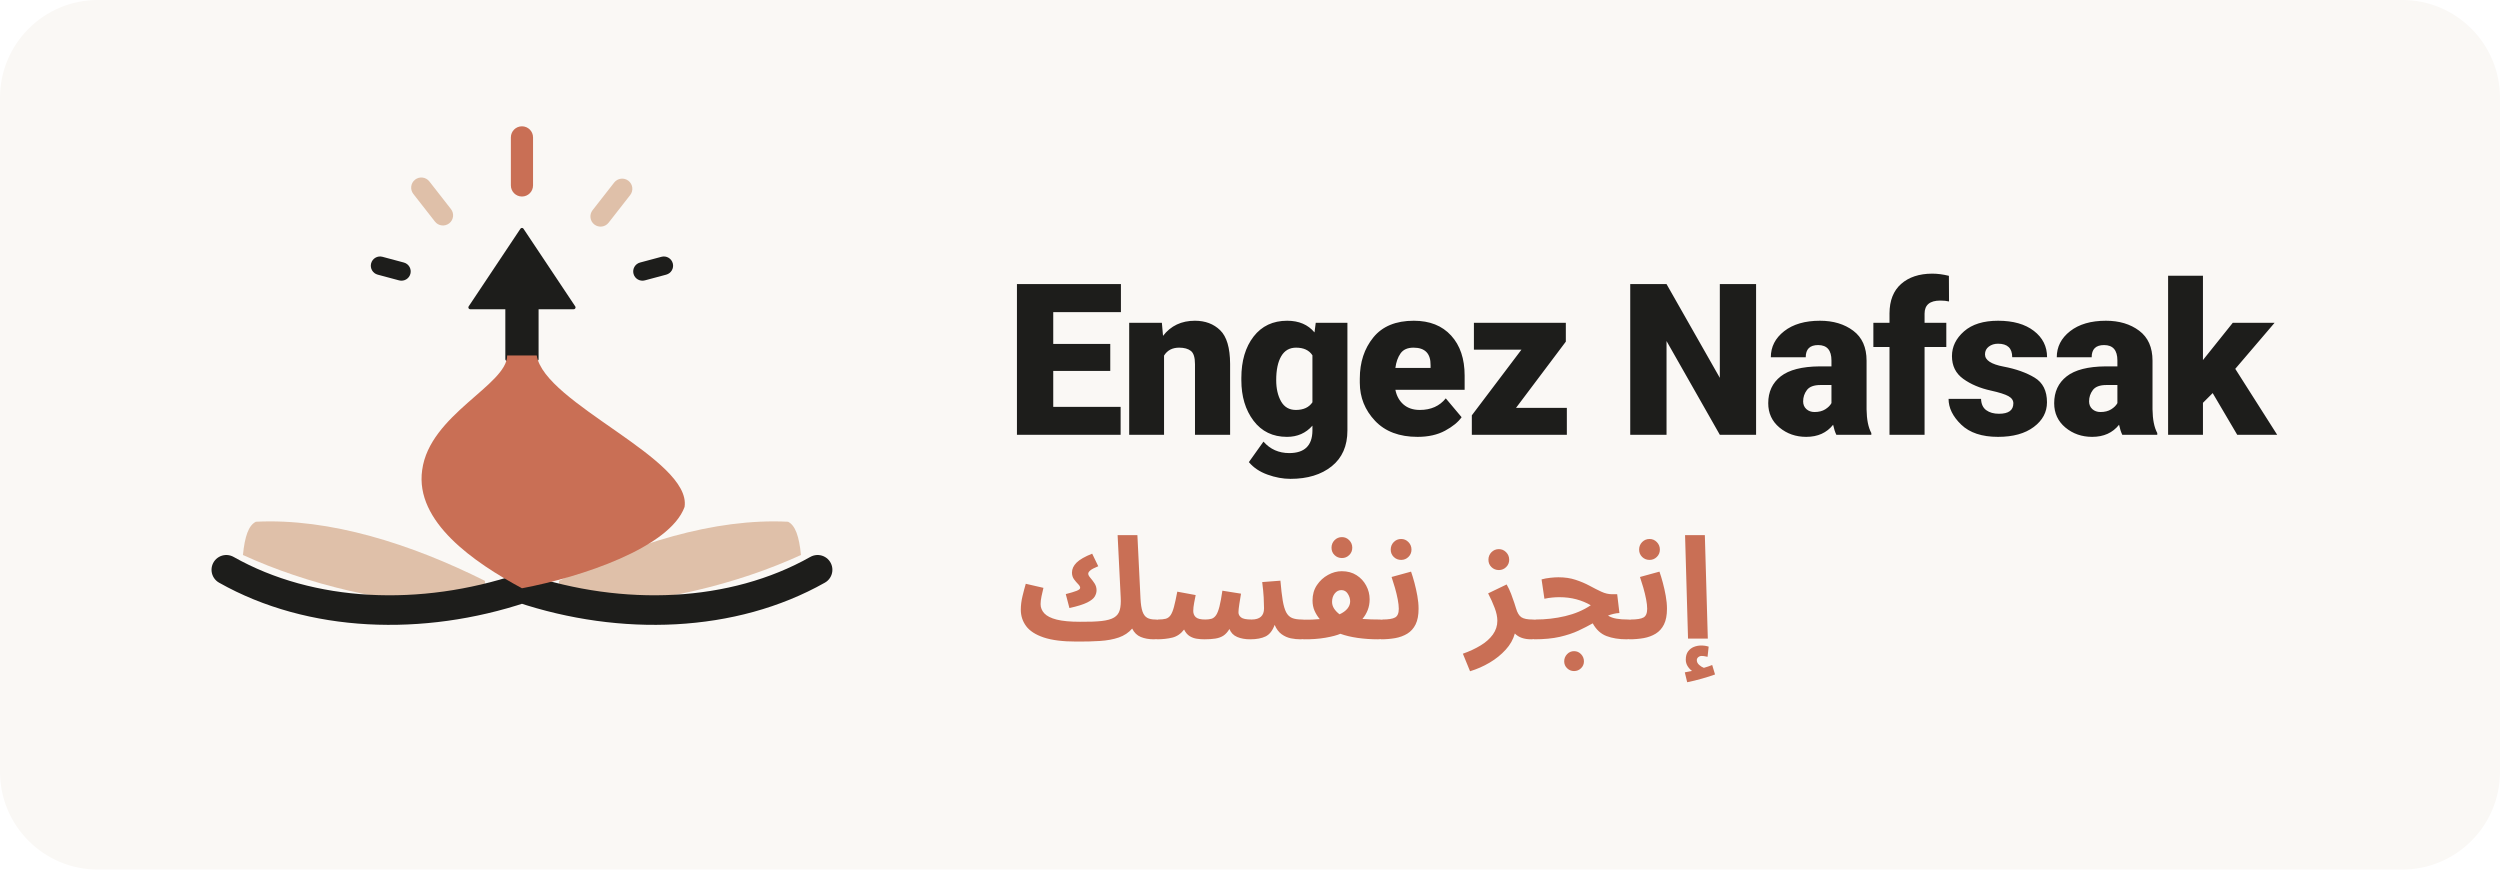
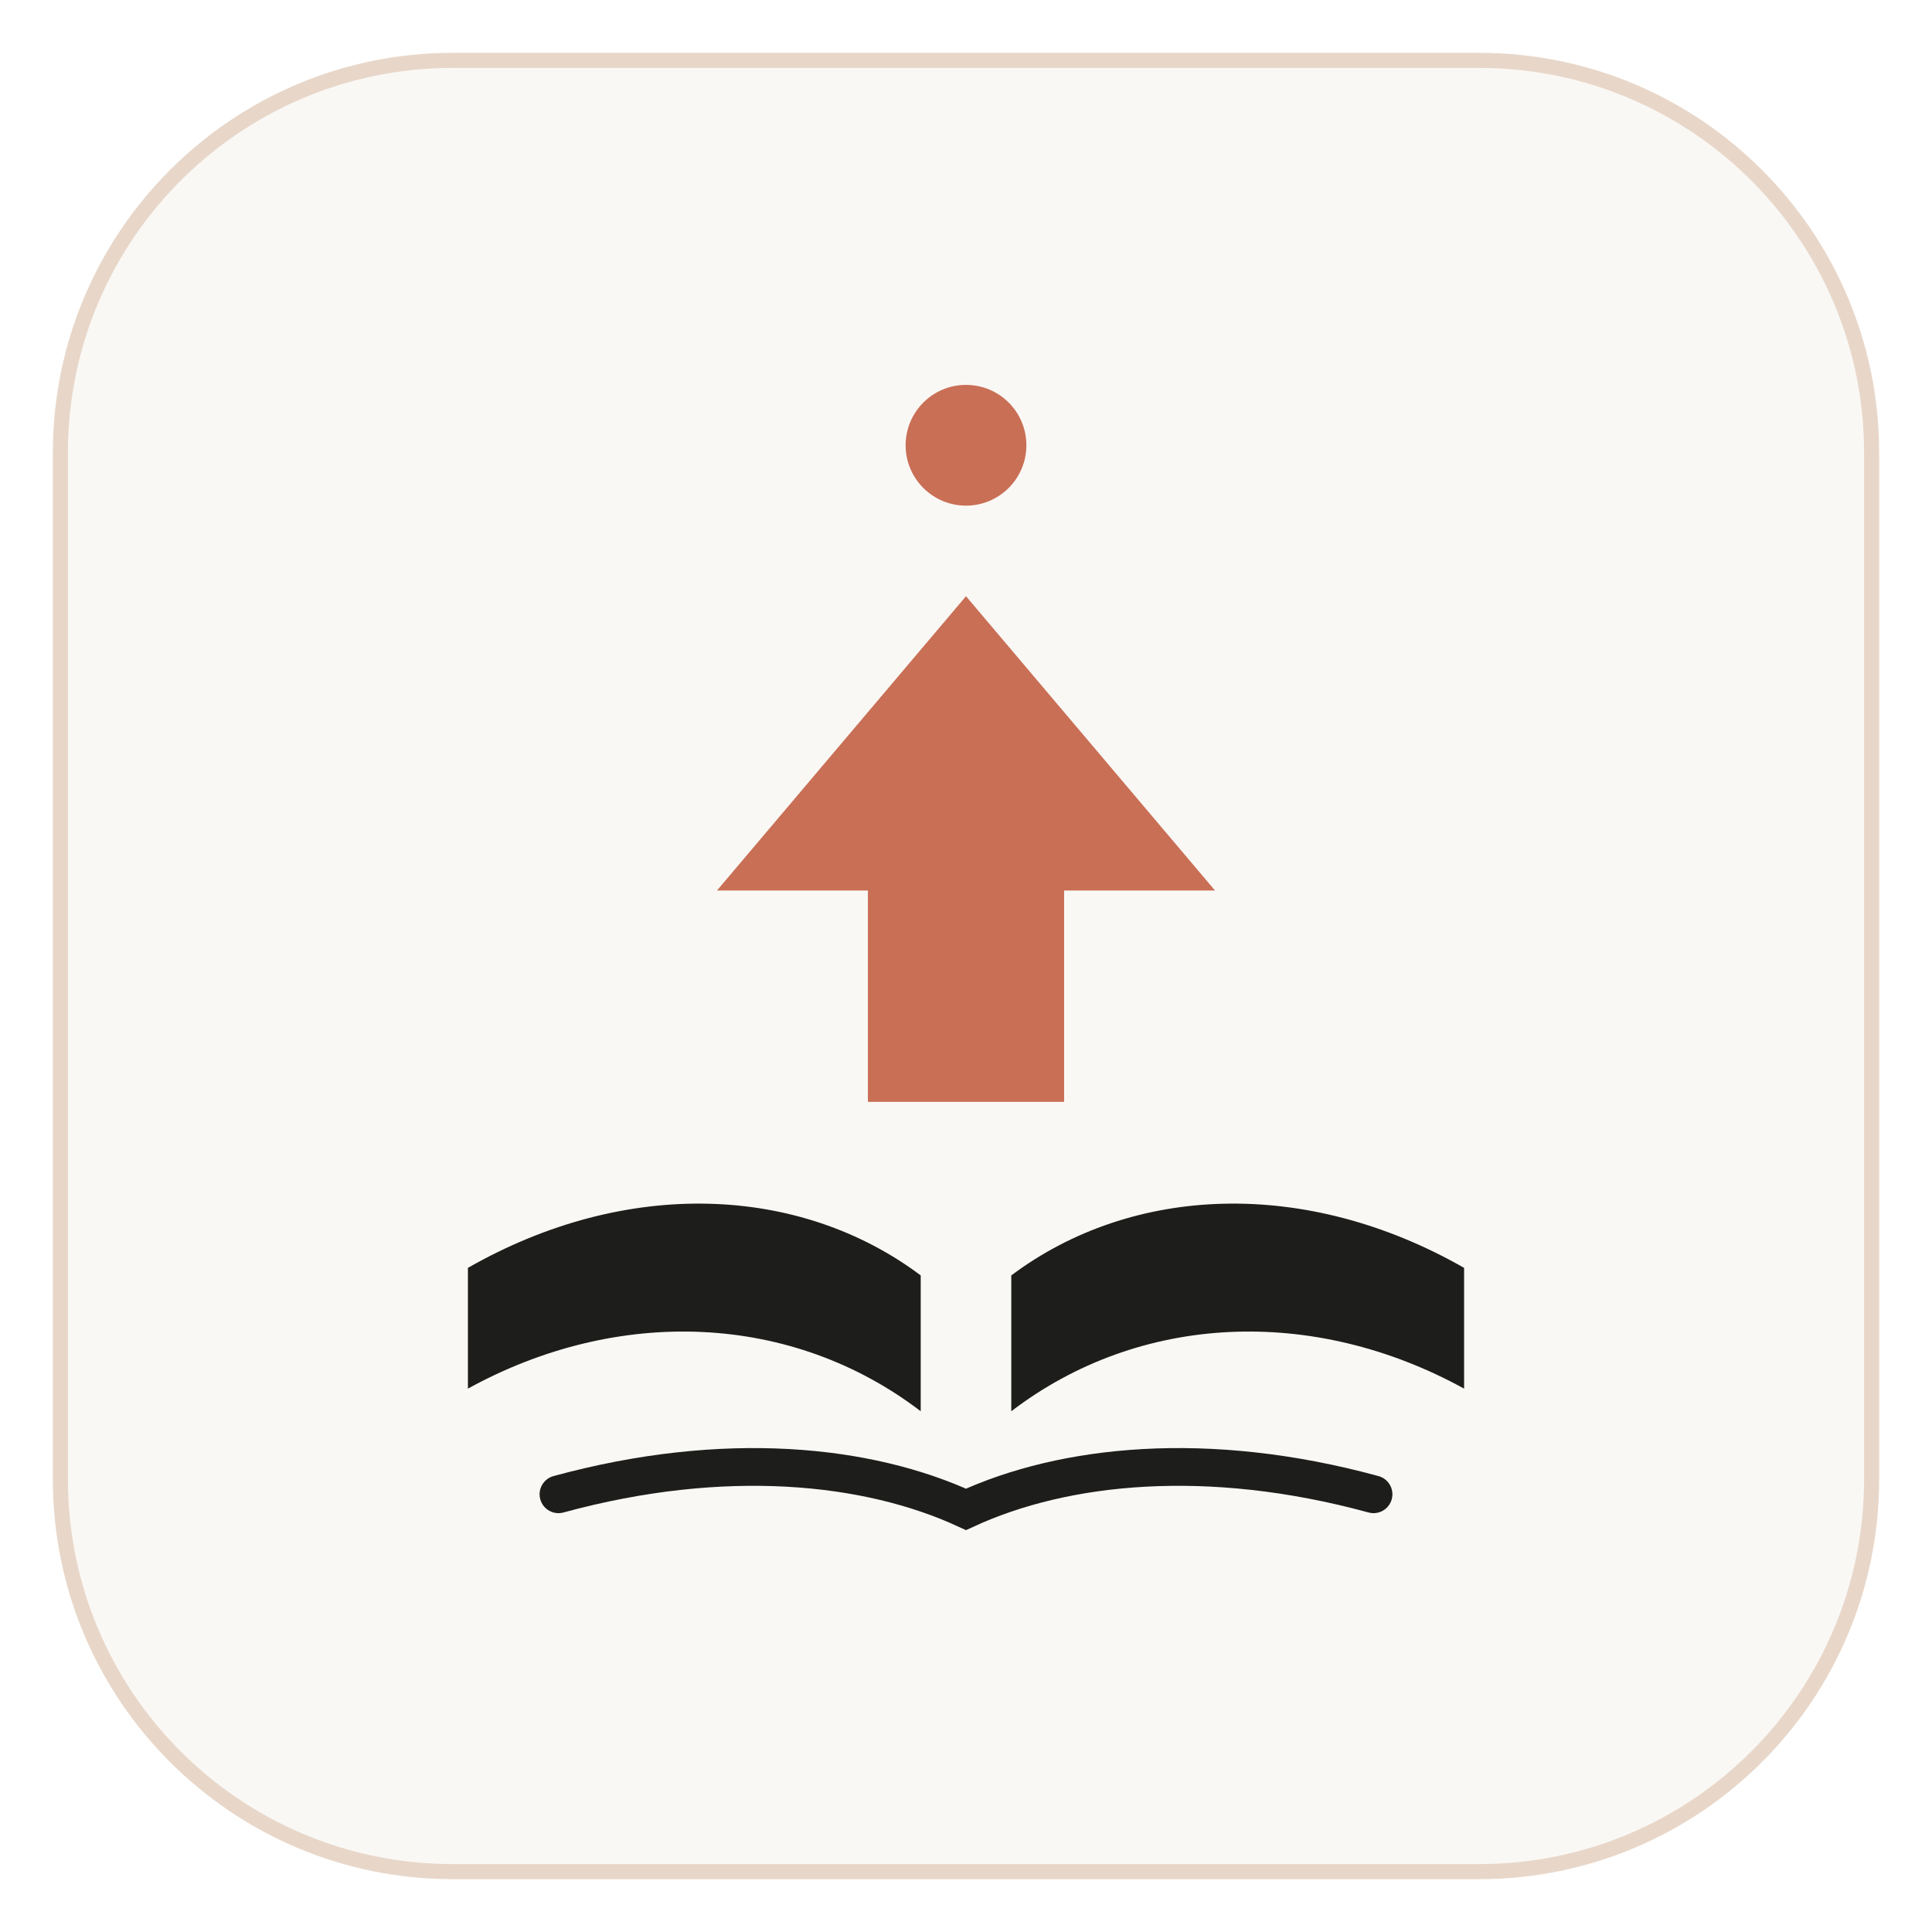
- <svg xmlns="http://www.w3.org/2000/svg" viewBox="0 0 920 320" width="920" height="320" fill="none">
-   <rect width="920" height="320" rx="36" fill="#FAF8F5" />
-   <g transform="translate(18, -12) scale(0.68)">
-     <rect x="250" y="86" width="12" height="38" rx="6" fill="#C96F55" />
-     <rect x="202" y="112" width="11" height="30" rx="5.5" fill="#DFC0A9" transform="rotate(-38 207 127)" />
-     <rect x="299" y="112" width="11" height="30" rx="5.5" fill="#DFC0A9" transform="rotate(38 304 127)" />
-     <rect x="180" y="152" width="10" height="22" rx="5" fill="#1D1D1B" transform="rotate(-75 185 163)" />
-     <rect x="322" y="152" width="10" height="22" rx="5" fill="#1D1D1B" transform="rotate(75 327 163)" />
-     <g fill="#1D1D1B">
-       <path d="M 256 142 L 284 184 L 264 184 L 264 212 L 248 212 L 248 184 L 228 184 Z" stroke="#1D1D1B" stroke-width="2" stroke-linejoin="round" />
-     </g>
-     <path d="M 112 300 C 152 298, 196 312, 236 332 C 236 338, 232 344, 226 346 C 182 344, 140 334, 105 318 C 106 308, 108 302, 112 300 Z" fill="#DFC0A9" />
-     <path d="M 400 300 C 360 298, 316 312, 276 332 C 276 338, 280 344, 286 346 C 330 344, 372 334, 407 318 C 406 308, 404 302, 400 300 Z" fill="#DFC0A9" />
-     <path d="M 96 326 C 142 352, 202 354, 256 336 C 310 354, 370 352, 416 326" fill="none" stroke="#1D1D1B" stroke-width="16" stroke-linecap="round" stroke-linejoin="round" />
-     <path d="M 248 210 C 248 226, 206 242, 202 272 C 198 300, 230 322, 256 336 C 288 330, 336 314, 344 292 C 348 266, 268 236, 264 210 Z" fill="#C96F55" />
-   </g>
-   <g transform="translate(370, 0)">
-     <text x="0" y="160" font-family="system-ui, -apple-system, BlinkMacSystemFont, 'Segoe UI', Roboto, 'Plus Jakarta Sans', sans-serif" font-size="78" font-weight="800" letter-spacing="-1.5" fill="#1D1D1B">Engez Nafsak</text>
-     <text x="4" y="235" font-family="'Noto Sans Arabic', 'Cairo', 'Almarai', 'Segoe UI', Tahoma, sans-serif" font-size="52" font-weight="700" letter-spacing="1" fill="#C96F55">إنجز نفسك</text>
+ <svg xmlns="http://www.w3.org/2000/svg" viewBox="0 0 512 512" width="512" height="512" fill="none">
+   <rect x="16" y="16" width="480" height="480" rx="104" fill="#FAF8F5" stroke="#E8D7C9" stroke-width="4" />
+   <g id="minimal-engez-mark">
+     <circle cx="256" cy="118" r="16" fill="#C96F55" />
+     <path d="M 256 158           L 322 236           H 282           V 292           H 230           V 236           H 190           Z" fill="#C96F55" />
+     <path d="M 124 336           C 166 312, 212 314, 244 338           L 244 374           C 210 348, 164 346, 124 368           Z" fill="#1D1D1B" />
+     <path d="M 388 336           C 346 312, 300 314, 268 338           L 268 374           C 302 348, 348 346, 388 368           Z" fill="#1D1D1B" />
+     <path d="M 148 396           C 192 384, 230 388, 256 400           C 282 388, 320 384, 364 396" stroke="#1D1D1B" stroke-width="10" stroke-linecap="round" fill="none" />
  </g>
</svg>
